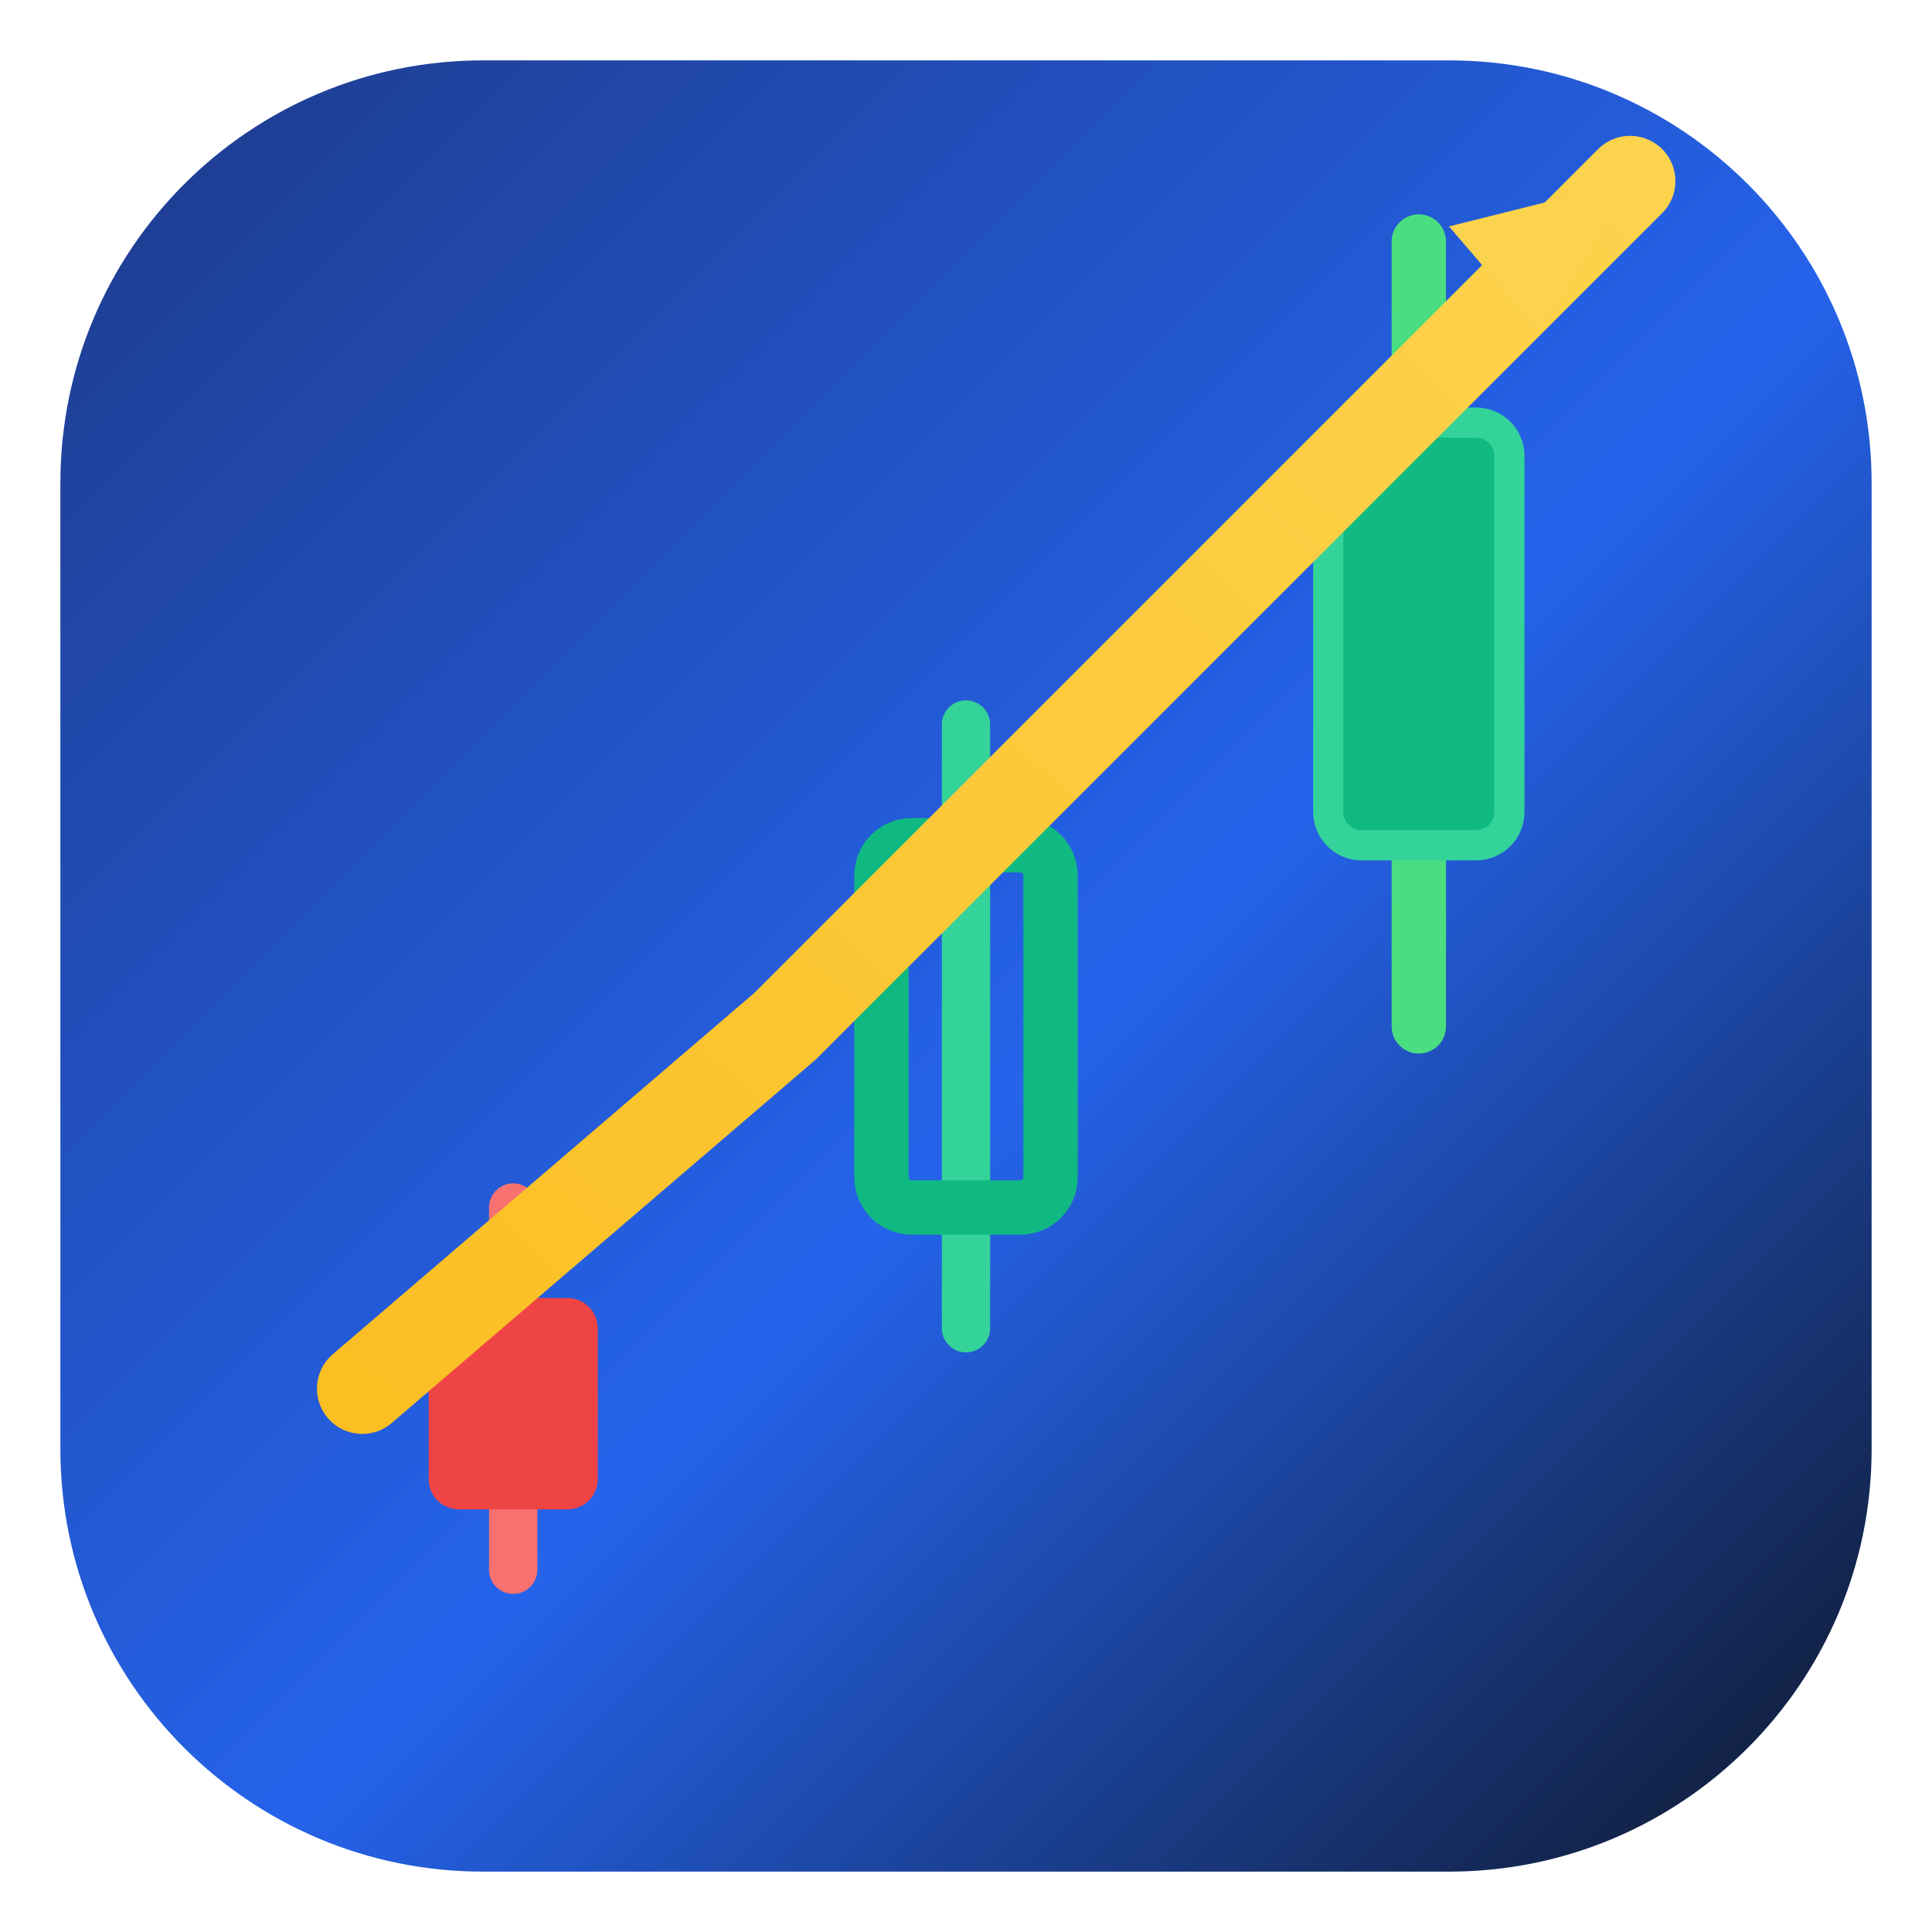
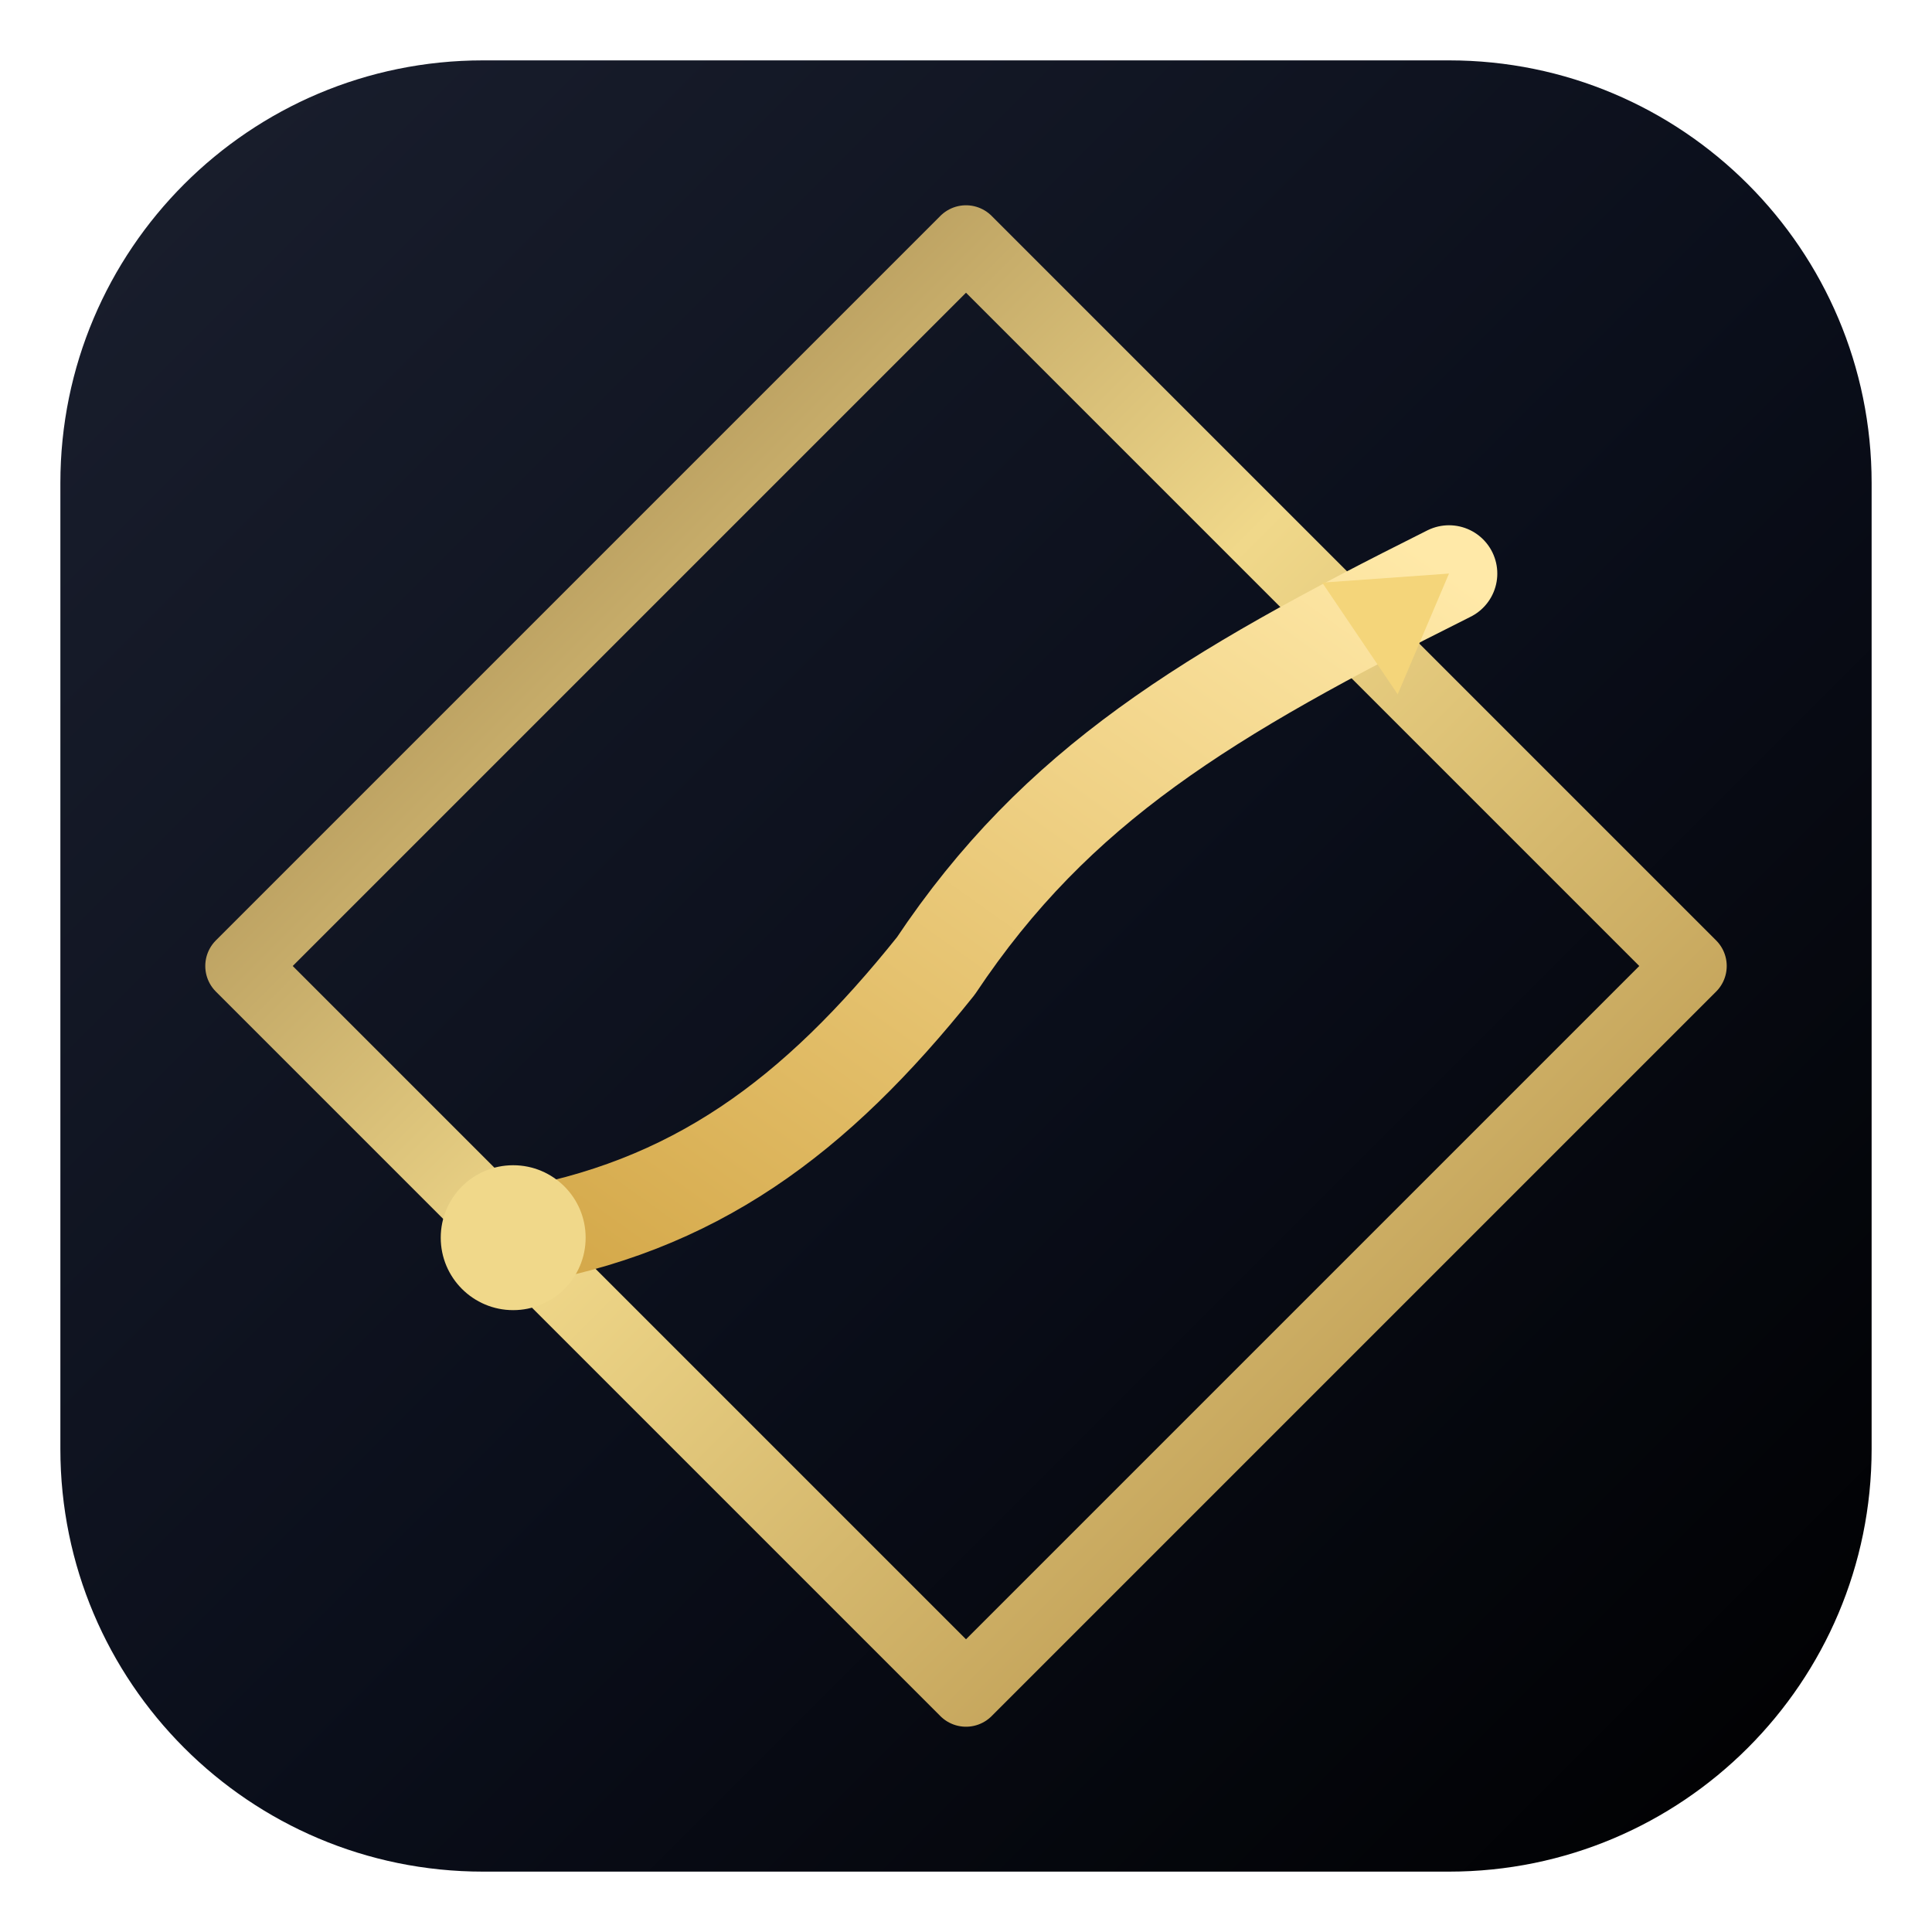
<svg xmlns="http://www.w3.org/2000/svg" viewBox="0 0 64 64" width="64" height="64">
  <defs>
-     <linearGradient id="fav-bg" x1="0" y1="0" x2="1" y2="1">
-       <stop offset="0%" stop-color="#1e3a8a" />
-       <stop offset="55%" stop-color="#2563eb" />
-       <stop offset="100%" stop-color="#0f172a" />
+     <linearGradient id="fav2-base" x1="0" y1="0" x2="1" y2="1">
+       <stop offset="0%" stop-color="#1a1f2e" />
+       <stop offset="55%" stop-color="#0a0e1a" />
+       <stop offset="100%" stop-color="#000000" />
    </linearGradient>
-     <linearGradient id="fav-gold" x1="0" y1="1" x2="1" y2="0">
-       <stop offset="0%" stop-color="#fbbf24" />
-       <stop offset="100%" stop-color="#fcd34d" />
+     <linearGradient id="fav2-gold" x1="0" y1="0" x2="1" y2="1">
+       <stop offset="0%" stop-color="#8a6d3b" />
+       <stop offset="45%" stop-color="#f0d88a" />
+       <stop offset="100%" stop-color="#a9843e" />
+     </linearGradient>
+     <linearGradient id="fav2-gold-bright" x1="0" y1="1" x2="1" y2="0">
+       <stop offset="0%" stop-color="#d4a849" />
+       <stop offset="100%" stop-color="#ffe9a8" />
    </linearGradient>
  </defs>
-   <rect x="2" y="2" width="60" height="60" rx="14" ry="14" fill="url(#fav-bg)" />
-   <line x1="17" y1="40" x2="17" y2="52" stroke="#f87171" stroke-width="1.6" stroke-linecap="round" />
-   <rect x="14.2" y="43" width="5.6" height="7" rx="1" fill="#ef4444" />
-   <line x1="32" y1="24" x2="32" y2="44" stroke="#34d399" stroke-width="1.6" stroke-linecap="round" />
-   <rect x="29.2" y="28" width="5.6" height="12" rx="1" fill="none" stroke="#10b981" stroke-width="1.8" />
-   <line x1="47" y1="8" x2="47" y2="34" stroke="#4ade80" stroke-width="1.8" stroke-linecap="round" />
-   <rect x="44" y="14" width="6" height="14" rx="1.1" fill="#10b981" stroke="#34d399" stroke-width="1" />
-   <path d="M 12 46 L 26 34 L 38 22 L 54 6" fill="none" stroke="url(#fav-gold)" stroke-width="3" stroke-linecap="round" stroke-linejoin="round" />
-   <path d="M 54 6 L 48 7.5 L 51 11 Z" fill="#fcd34d" />
+   <rect x="2" y="2" width="60" height="60" rx="14" ry="14" fill="url(#fav2-base)" />
+   <polygon points="32,8 56,32 32,56 8,32" fill="none" stroke="url(#fav2-gold)" stroke-width="2.4" stroke-linejoin="round" />
+   <path d="M 17 41 C 23 40, 27 37, 31 32 C 35 26, 40 23, 48 19" fill="none" stroke="url(#fav2-gold-bright)" stroke-width="3.2" stroke-linecap="round" stroke-linejoin="round" />
+   <path d="M 48 19 L 43.8 19.3 L 46.3 23 Z" fill="#f4d57a" />
+   <circle cx="17" cy="41" r="2.4" fill="#f0d88a" />
</svg>
